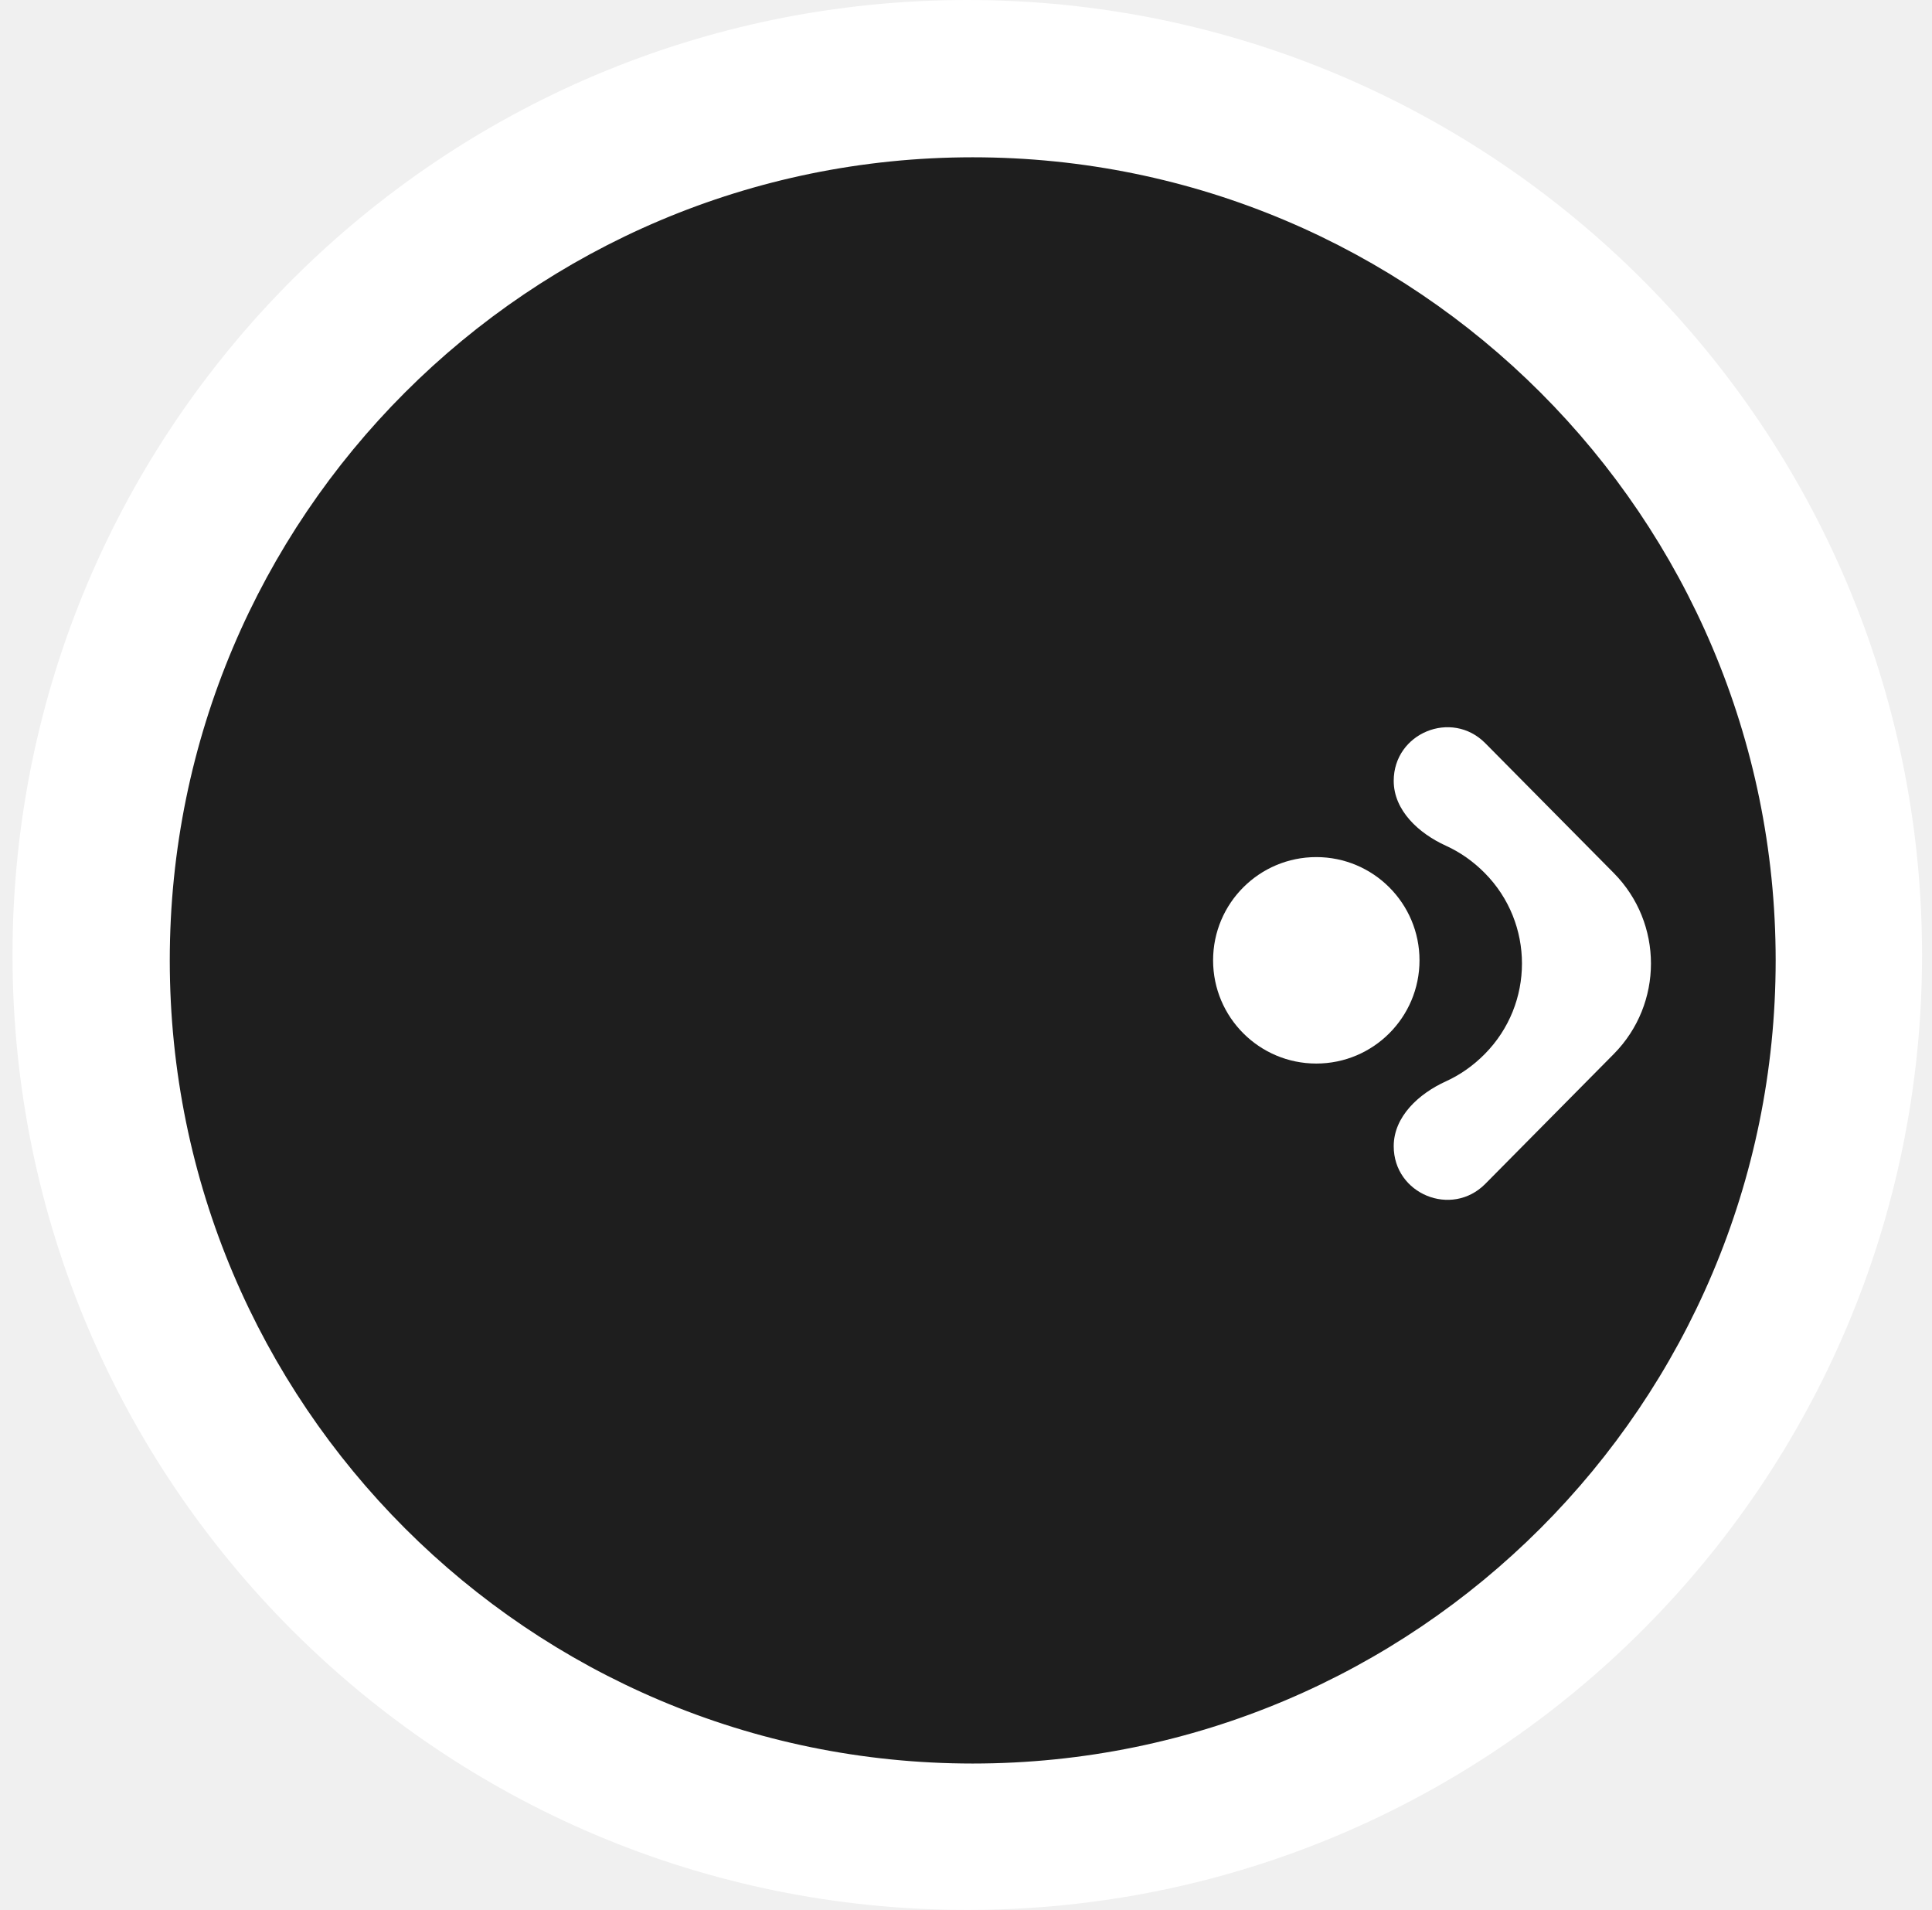
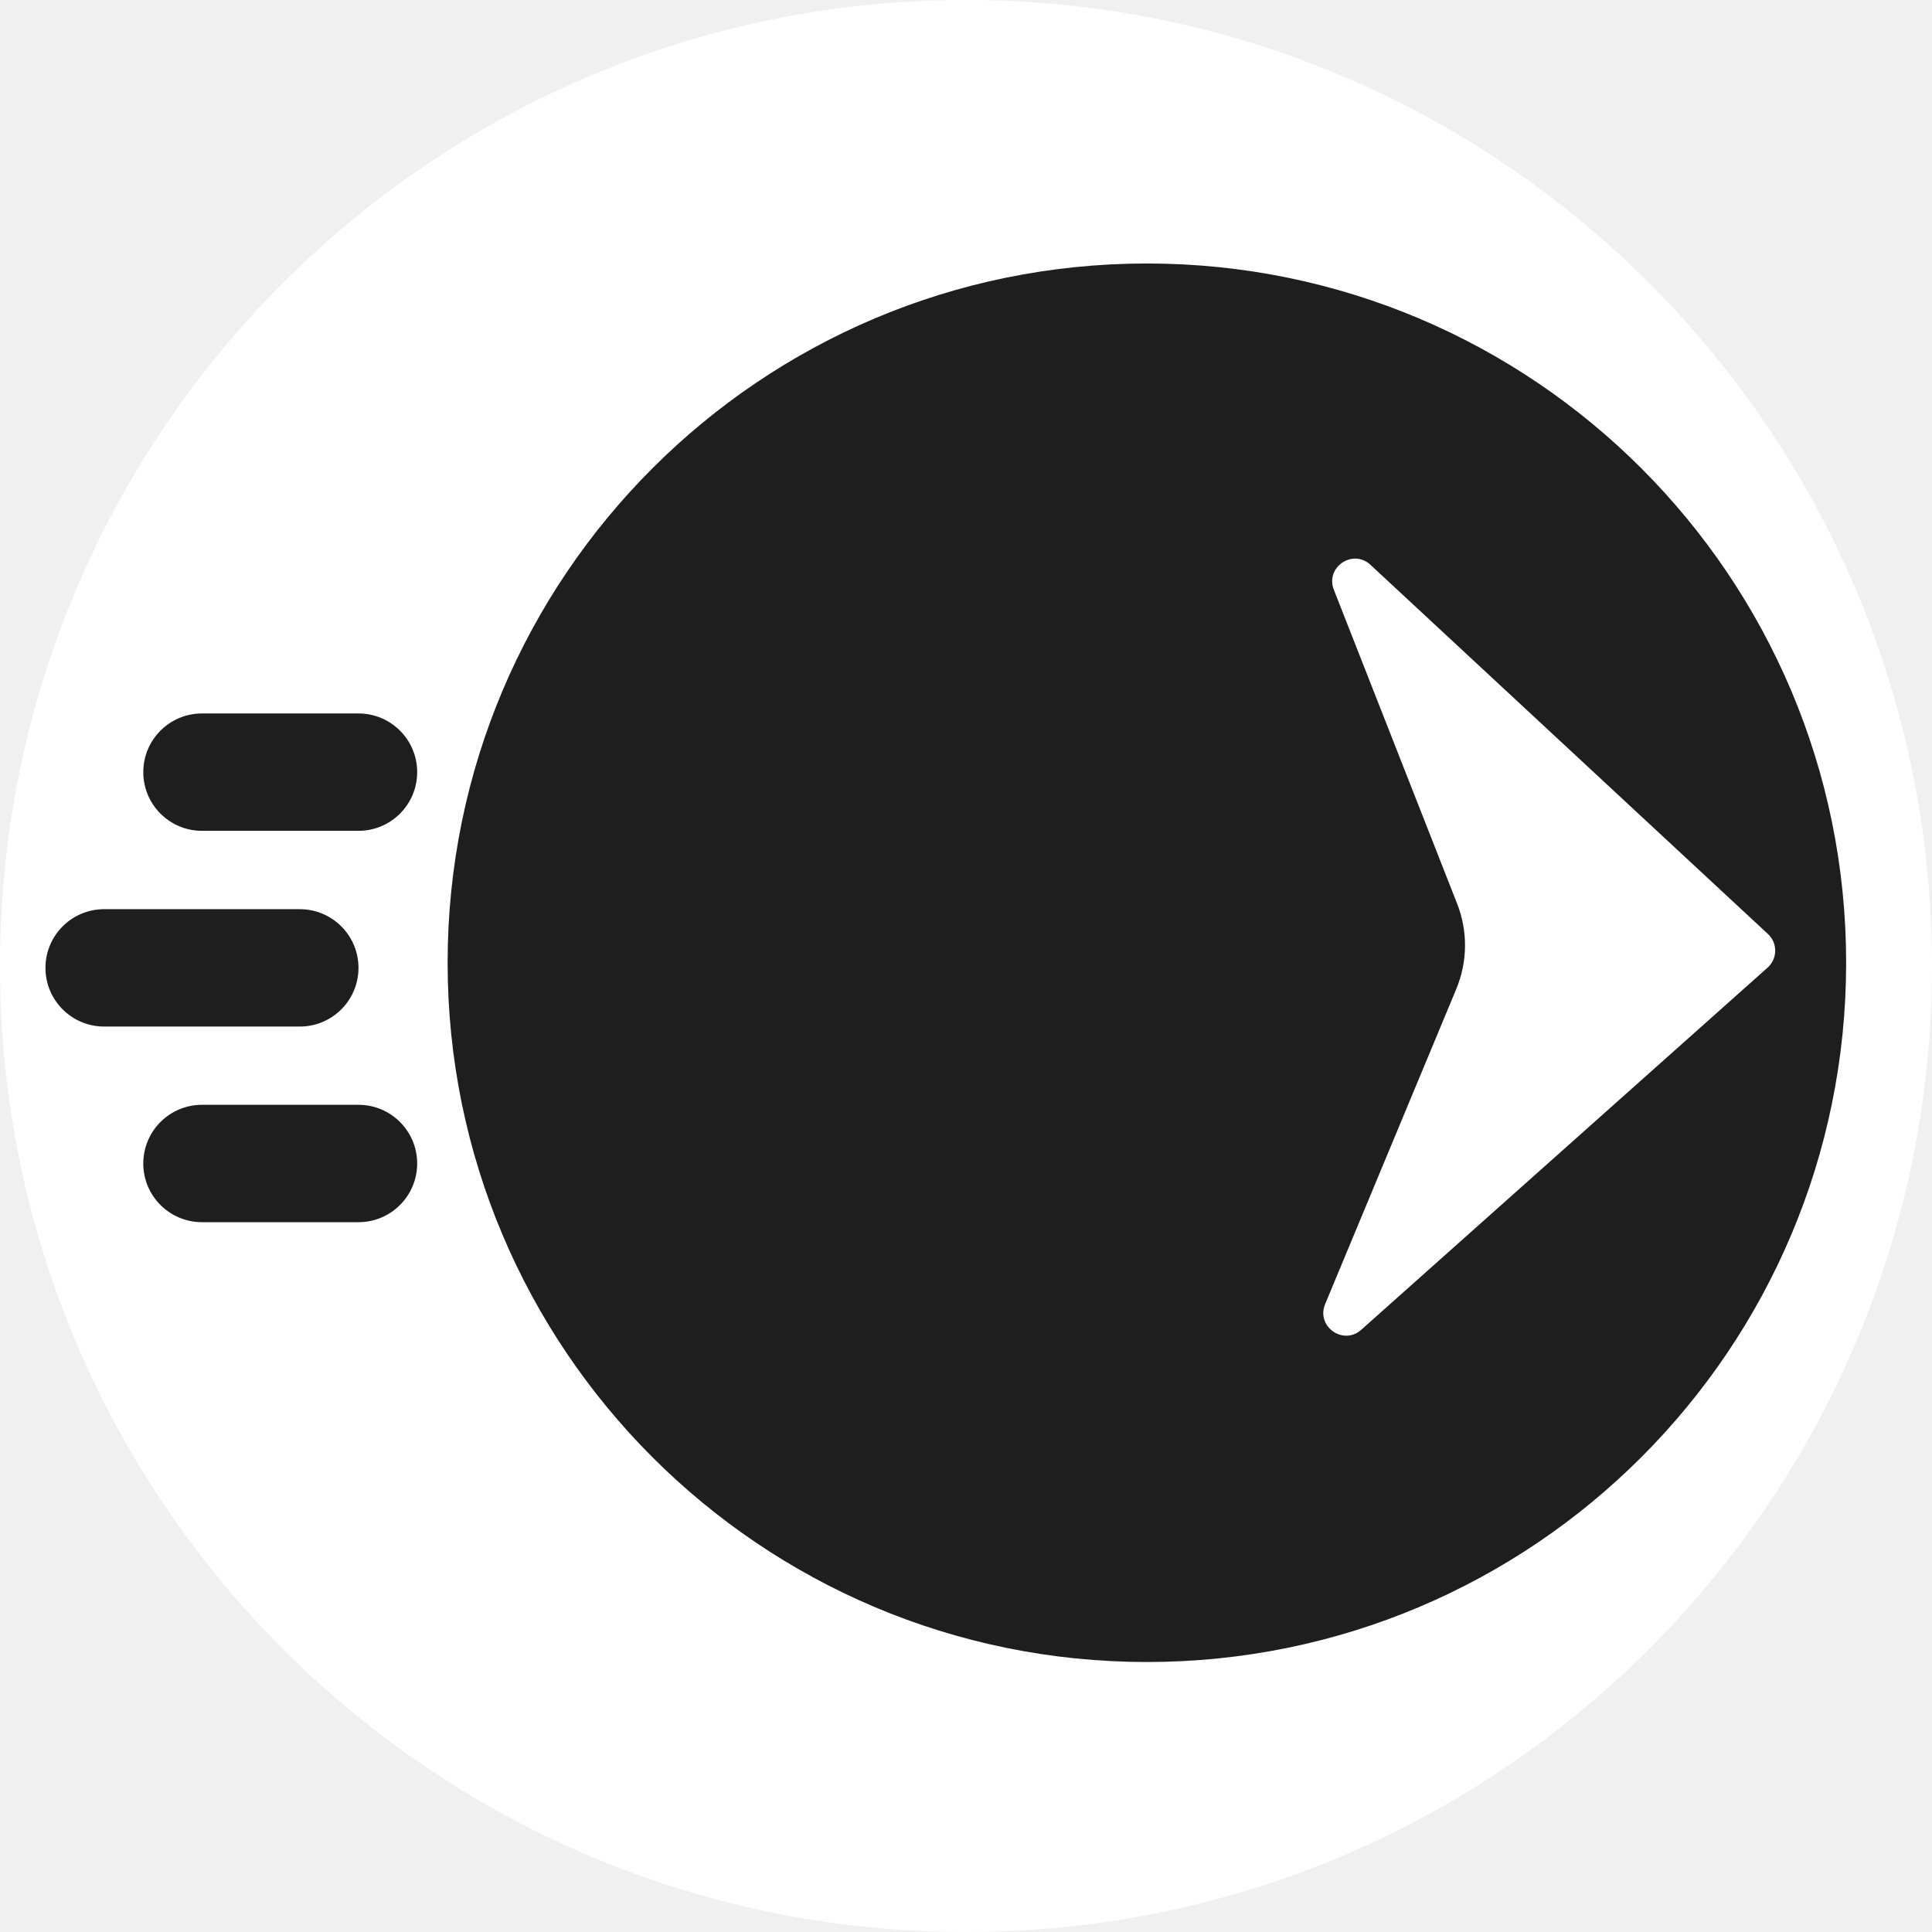
- <svg xmlns="http://www.w3.org/2000/svg" width="86" height="85" viewBox="0 0 86 85" fill="none">
-   <circle cx="43.057" cy="42.5" r="42.5" fill="white" />
-   <circle cx="43.299" cy="42.742" r="34.742" fill="#1E1E1E" stroke="#1E1E1E" stroke-width="2" />
-   <circle cx="58.593" cy="42.738" r="4.594" fill="white" />
-   <path fill-rule="evenodd" clip-rule="evenodd" d="M62.039 51.011C62.039 53.139 64.617 54.199 66.115 52.687L71.834 46.908C74.042 44.677 74.042 41.084 71.834 38.853L66.115 33.075C64.617 31.563 62.039 32.623 62.039 34.751C62.039 36.071 63.16 37.093 64.362 37.638C64.976 37.917 65.562 38.318 66.092 38.853C68.3 41.084 68.3 44.677 66.092 46.908C65.562 47.444 64.976 47.845 64.362 48.124C63.16 48.669 62.039 49.691 62.039 51.011Z" fill="white" />
+ <svg xmlns="http://www.w3.org/2000/svg" width="85" height="85" viewBox="0 0 85 85" fill="none">
+   <circle cx="42.5" cy="42.5" r="42.5" fill="white" />
+   <circle cx="50.458" cy="42.357" r="29.904" fill="#1E1E1E" stroke="#1E1E1E" stroke-width="1.721" />
+   <rect x="6.304" y="48.607" width="12.05" height="5.164" rx="2.582" fill="#1E1E1E" />
+   <rect x="6.304" y="31.389" width="12.05" height="5.164" rx="2.582" fill="#1E1E1E" />
+   <rect x="2" y="40" width="13.772" height="5.164" rx="2.582" fill="#1E1E1E" />
+   <path d="M77.782 41.092C78.214 41.493 78.207 42.178 77.767 42.571L59.889 58.505C59.095 59.213 57.892 58.356 58.301 57.374L64.071 43.51C64.569 42.312 64.583 40.968 64.109 39.761L58.684 25.948C58.295 24.958 59.516 24.126 60.295 24.85L77.782 41.092Z" fill="white" />
</svg>
